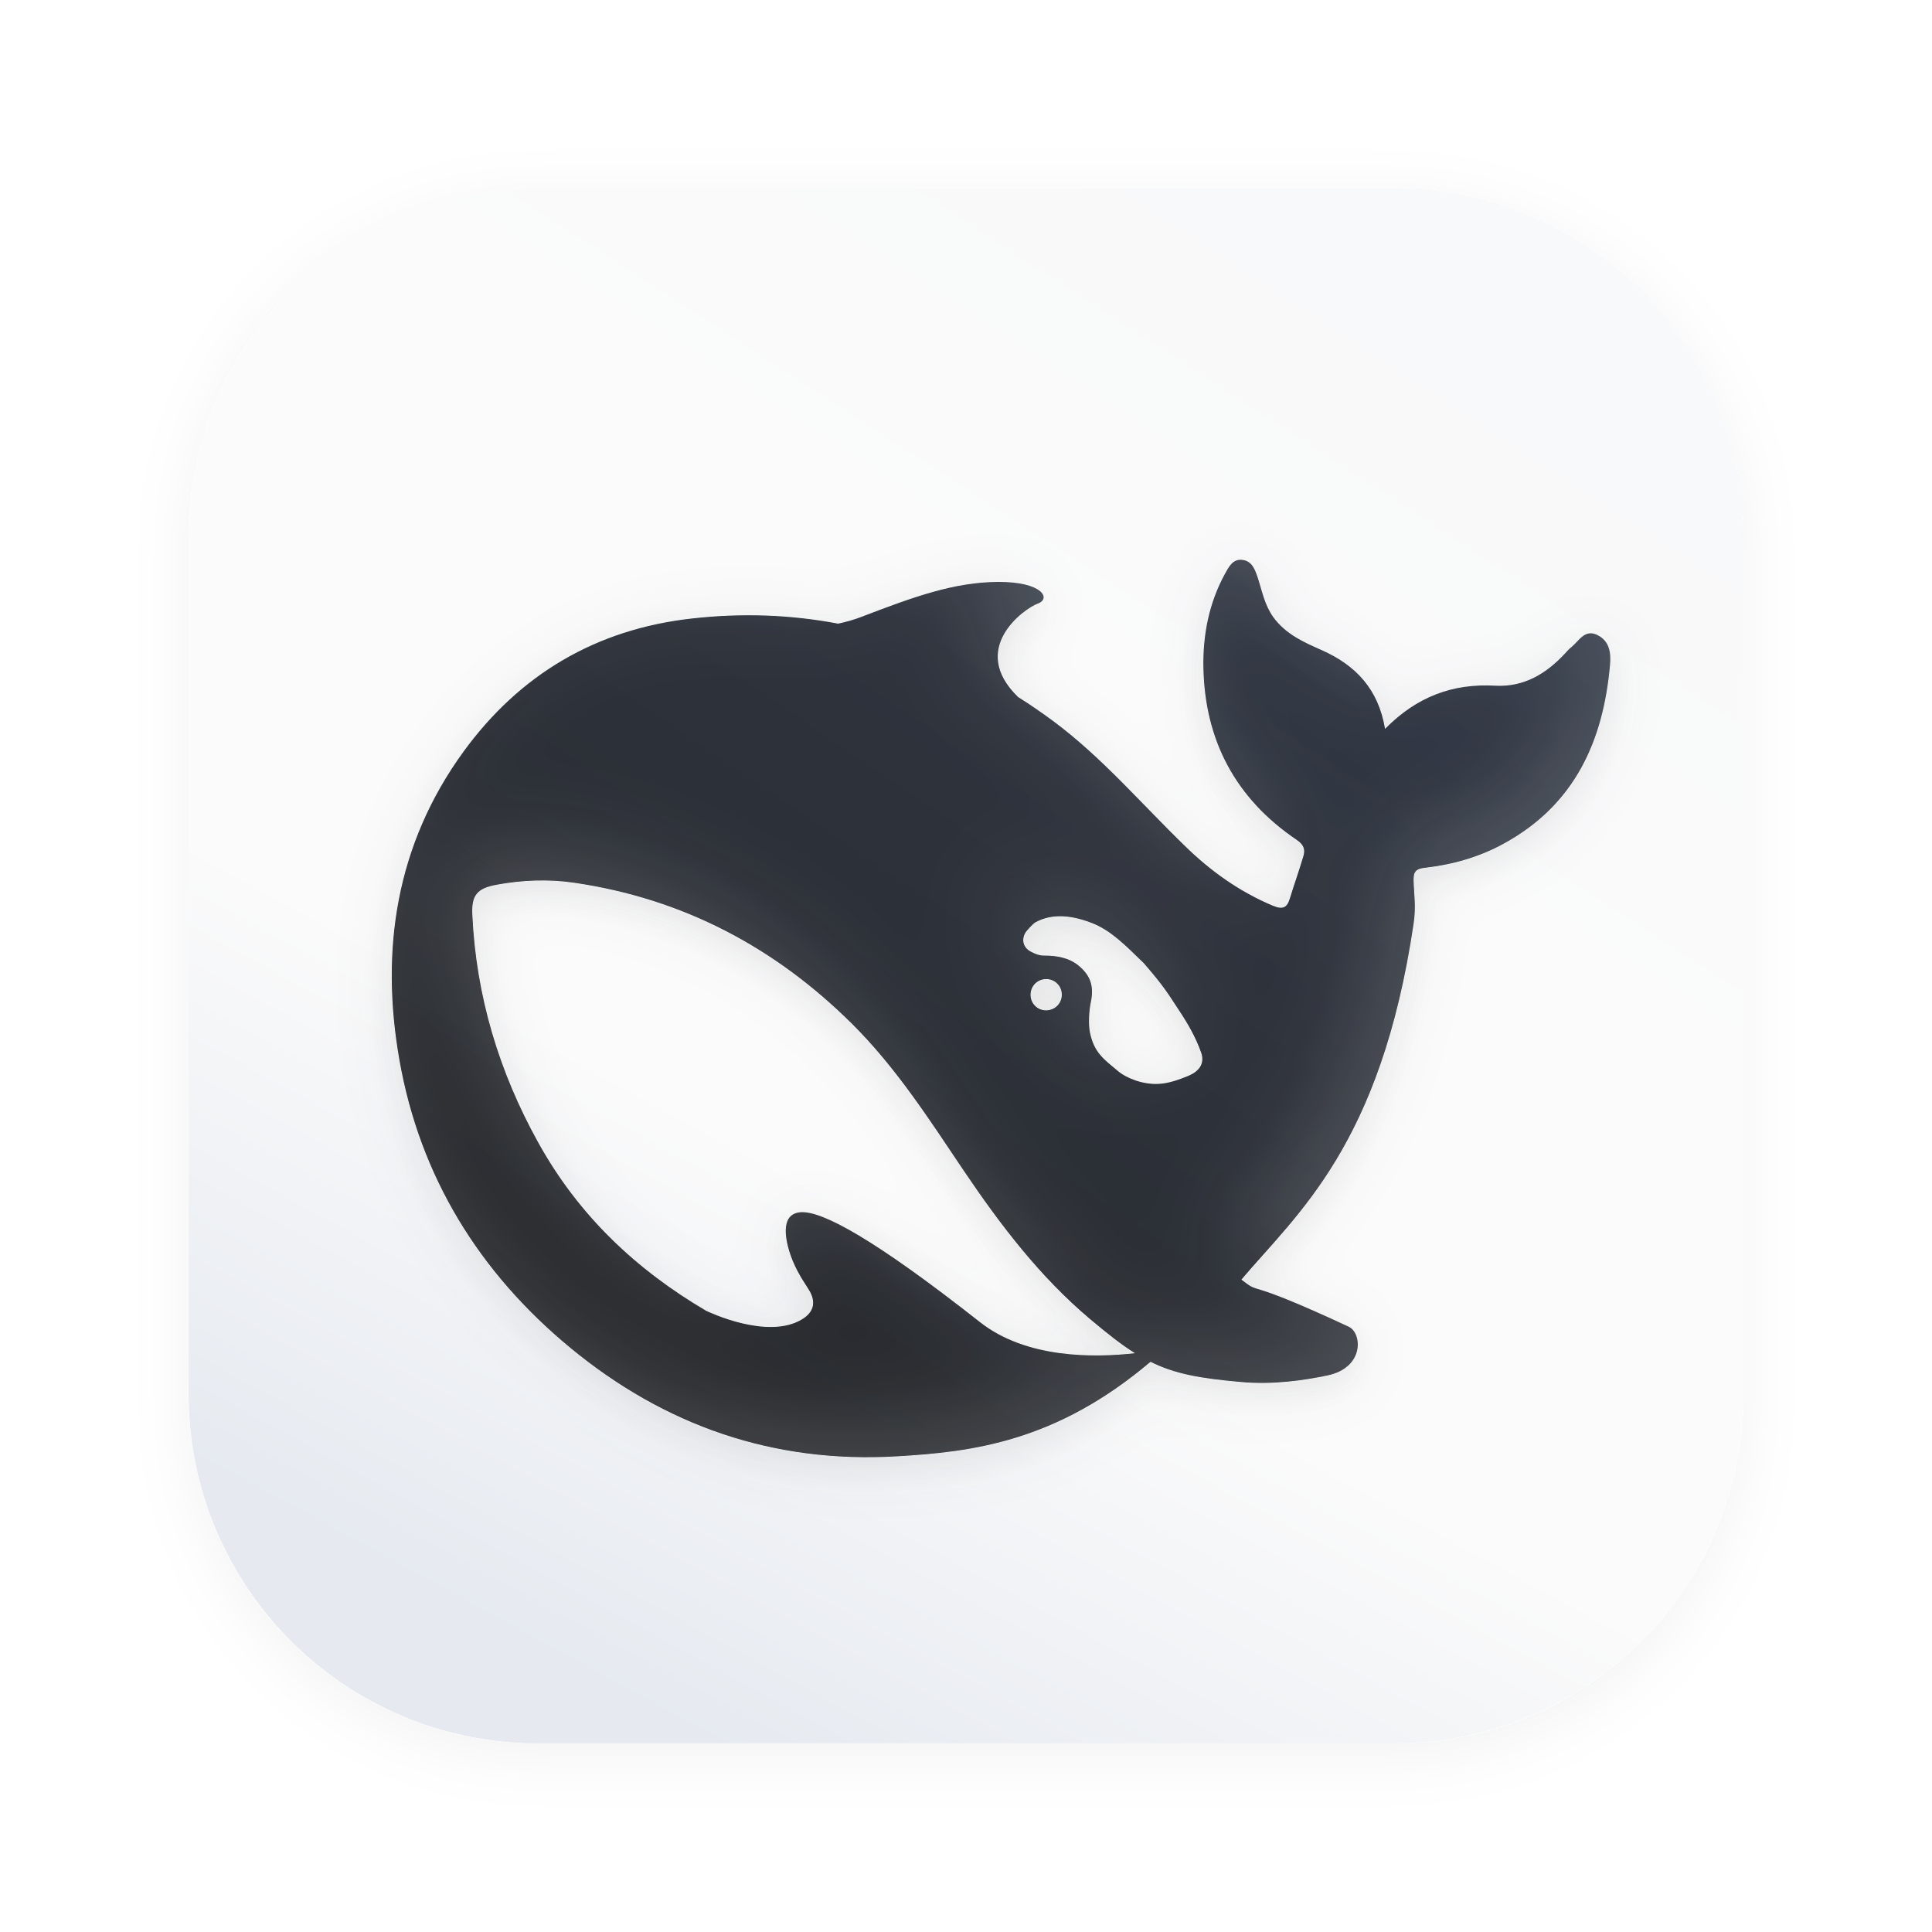
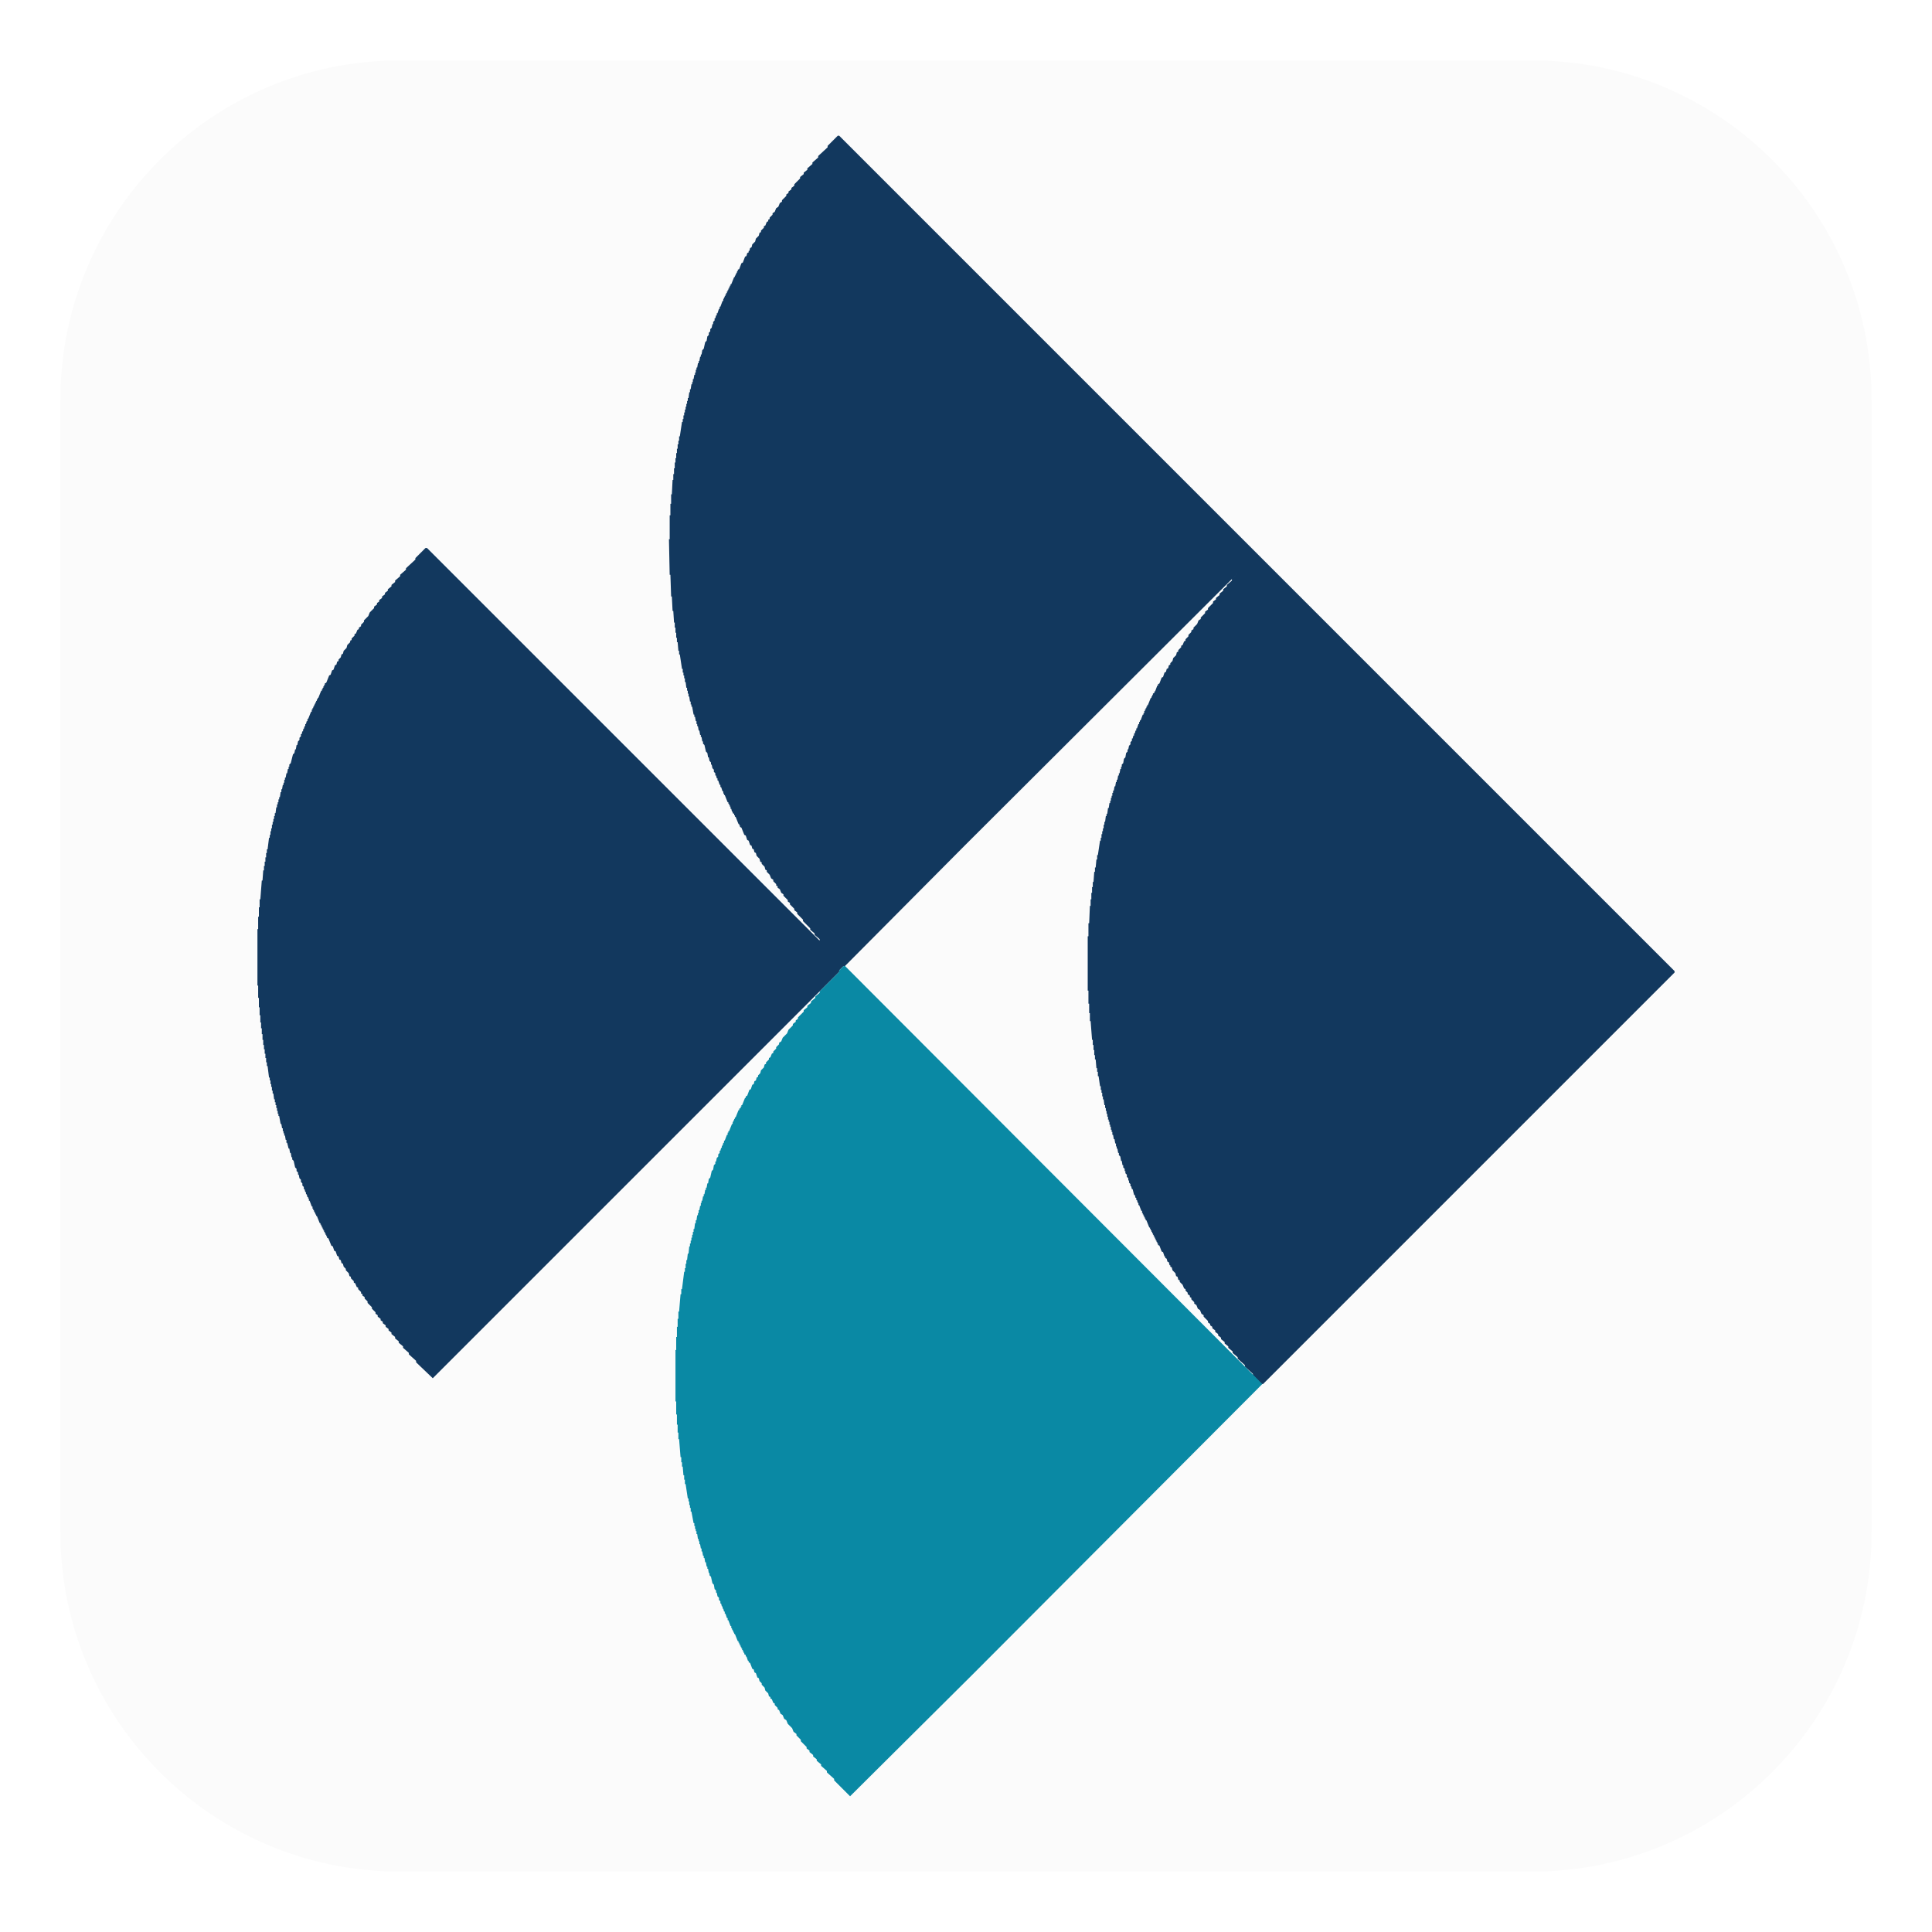
- <svg xmlns="http://www.w3.org/2000/svg" width="1024" height="1024" viewBox="0 0 1024 1024" fill="none">
-   <g transform="translate(100 100) scale(0.8046875) translate(-40 -32)">
-     <g filter="url(#filter0_d_1637_371)">
-       <rect rx="230" width="1024" height="1024" transform="translate(40 32)" fill="#FBFBFB" />
-       <rect rx="230" width="1024" height="1024" transform="translate(40 32)" fill="url(#paint0_linear_1637_371)" fill-opacity="0.4" />
-       <rect rx="230" width="1024" height="1024" transform="translate(40 32)" fill="url(#paint1_linear_1637_371)" fill-opacity="0.8" />
-       <g filter="url(#filter1_ddi_1637_371)">
-         <path d="M968.002 326.025C959.5 321.85 955.842 329.804 950.865 333.835C949.162 335.143 947.722 336.834 946.283 338.393C933.859 351.673 919.336 360.407 900.376 359.363C872.649 357.804 848.963 366.525 828.035 387.759C823.586 361.583 808.812 345.951 786.313 335.936C774.536 330.729 762.64 325.51 754.401 314.186C748.645 306.112 747.074 297.127 744.195 288.274C742.36 282.936 740.538 277.465 734.385 276.554C727.718 275.51 725.103 281.112 722.476 285.803C712.006 304.95 707.952 326.039 708.349 347.405C709.26 395.463 729.54 433.742 769.823 460.962C774.404 464.094 775.579 467.212 774.14 471.771C771.394 481.153 768.119 490.257 765.241 499.639C763.406 505.624 760.66 506.933 754.256 504.329C732.154 495.08 713.049 481.417 696.175 464.874C667.524 437.138 641.633 406.536 609.325 382.566C601.733 376.964 594.154 371.758 586.298 366.802C553.33 334.773 590.616 308.464 599.251 305.333C608.282 302.082 602.393 290.877 573.214 291.009C544.048 291.141 517.364 300.906 483.353 313.935C478.389 315.891 473.147 317.318 467.786 318.494C436.917 312.64 404.873 311.332 371.377 315.111C308.332 322.141 257.975 351.964 220.953 402.876C176.471 464.081 166.014 533.624 178.835 606.153C192.302 682.594 231.291 745.887 291.194 795.372C353.328 846.68 424.876 871.813 506.498 866.99C556.076 864.122 611.279 857.489 673.532 804.74C689.23 812.55 705.708 815.681 733.052 818.02C754.111 819.976 774.391 816.976 790.076 813.726C814.674 808.519 812.971 785.726 804.072 781.564C731.995 747.962 747.826 761.638 733.435 750.565C770.06 707.198 825.263 662.139 846.85 516.156C848.553 504.567 847.114 497.273 846.85 487.892C846.718 482.157 848.025 479.95 854.574 479.303C872.623 477.215 890.156 472.273 906.238 463.42C952.938 437.892 971.765 395.965 976.215 345.7C976.875 338.01 976.083 330.069 967.976 326.039L968.002 326.025ZM561.067 778.432C491.222 723.477 457.343 705.374 443.347 706.154C430.263 706.933 432.626 721.918 435.505 731.682C438.515 741.315 442.436 747.962 447.929 756.418C451.718 762.021 454.346 770.345 444.14 776.609C421.641 790.549 382.533 771.918 380.698 771.006C335.174 744.182 297.109 708.757 270.293 660.316C244.389 613.698 229.35 563.685 226.868 510.302C226.208 497.406 230.01 492.847 242.831 490.508C259.704 487.376 277.106 486.729 293.98 489.2C365.264 499.625 425.959 531.523 476.844 582.052C505.878 610.831 527.861 645.213 550.491 678.815C574.561 714.492 600.452 748.49 633.42 776.358C645.066 786.122 654.348 793.548 663.247 799.019C636.431 802.018 591.698 802.666 561.08 778.445L561.067 778.432ZM594.55 562.905C594.55 557.171 599.132 552.625 604.888 552.625C606.195 552.625 607.371 552.876 608.414 553.273C609.853 553.801 611.16 554.581 612.203 555.744C614.038 557.567 615.081 560.17 615.081 562.905C615.081 568.64 610.5 573.185 604.743 573.185C598.987 573.185 594.537 568.627 594.537 562.905H594.55ZM698.539 616.301C691.871 619.037 685.19 621.375 678.787 621.64C668.845 622.155 657.992 618.125 652.103 613.17C642.953 605.479 636.404 601.185 633.658 587.773C632.483 582.039 633.13 573.185 634.186 568.111C636.536 557.171 633.922 550.141 626.212 543.759C619.927 538.553 611.952 537.112 603.185 537.112C599.911 537.112 596.914 535.685 594.682 534.509C591.025 532.686 588.015 528.127 590.893 522.525C591.804 520.701 596.254 516.275 597.297 515.495C609.206 508.716 622.937 510.936 635.625 516.01C647.403 520.833 656.288 529.686 669.109 542.186C682.193 557.289 684.543 561.465 692.003 572.789C697.892 581.642 703.252 590.759 706.909 601.185C709.128 607.699 706.249 613.038 698.539 616.288V616.301Z" fill="url(#paint2_linear_1637_371)" fill-opacity="0.9" />
+ <svg xmlns="http://www.w3.org/2000/svg" width="1024" height="1024" viewBox="0 0 1024 1024">
+   <g transform="translate(32 32) scale(0.9375) translate(-40 -32)">
+     <rect x="40" y="32" width="1024" height="1024" rx="192" fill="#fbfbfb" />
+     <g id="tray-glyph">
+       <g transform="translate(40 32) scale(0.4096)">
+         <path d="M1073 104L1075 104L2228 1257L2228 1259L1660 1827L1658 1827L1646 1815L1646 1813L1635 1803L1635 1801L1625 1792L1625 1790L1618 1784L1618 1782L1612 1777L1612 1775L1607 1771L1607 1769L1602 1765L1602 1763L1598 1760L1598 1758L1594 1755L1594 1753L1590 1750L1590 1748L1587 1746L1587 1744L1584 1742L1584 1740L1578 1734L1578 1732L1575 1730L1573 1725L1570 1723L1568 1718L1565 1716L1565 1714L1561 1710L1561 1708L1559 1707L1559 1705L1556 1703L1556 1701L1553 1698L1553 1696L1551 1695L1549 1690L1545 1686L1545 1684L1543 1683L1542 1679L1540 1678L1539 1674L1535 1670L1534 1666L1532 1665L1532 1663L1531 1663L1530 1659L1528 1658L1527 1654L1525 1653L1525 1651L1524 1651L1522 1645L1520 1644L1517 1636L1515 1635L1515 1633L1514 1633L1514 1631L1513 1631L1513 1629L1512 1629L1512 1627L1511 1627L1511 1625L1510 1625L1510 1623L1509 1623L1509 1621L1508 1621L1508 1619L1507 1619L1507 1617L1506 1617L1506 1615L1505 1615L1505 1613L1504 1613L1504 1611L1503 1611L1499 1601L1498 1601L1498 1599L1497 1599L1497 1597L1496 1597L1496 1595L1495 1595L1495 1593L1494 1593L1494 1591L1493 1591L1493 1588L1492 1588L1489 1580L1488 1580L1488 1577L1487 1577L1486 1573L1485 1573L1485 1570L1484 1570L1483 1566L1482 1566L1480 1558L1479 1558L1478 1554L1477 1554L1477 1551L1475 1549L1475 1546L1474 1546L1474 1543L1472 1541L1472 1538L1470 1536L1470 1533L1469 1533L1469 1530L1467 1528L1467 1525L1466 1525L1465 1519L1464 1519L1463 1513L1461 1511L1461 1508L1460 1508L1459 1502L1458 1502L1458 1499L1457 1499L1457 1495L1456 1495L1455 1489L1454 1489L1453 1483L1452 1483L1452 1479L1451 1479L1451 1476L1450 1476L1450 1472L1449 1472L1449 1469L1448 1469L1448 1465L1447 1465L1447 1462L1446 1462L1446 1458L1445 1458L1445 1454L1444 1454L1444 1450L1443 1450L1443 1446L1442 1446L1442 1442L1441 1442L1440 1434L1439 1434L1439 1430L1438 1430L1438 1425L1437 1425L1437 1421L1436 1421L1436 1416L1435 1416L1433 1402L1432 1402L1432 1396L1431 1396L1431 1391L1430 1391L1429 1379L1428 1379L1428 1373L1427 1373L1427 1366L1426 1366L1426 1359L1425 1359L1425 1352L1424 1352L1422 1326L1421 1326L1421 1315L1420 1315L1420 1302L1419 1302L1419 1284L1418 1284L1418 1209L1419 1209L1419 1191L1420 1191L1421 1167L1422 1167L1422 1158L1423 1158L1423 1149L1424 1149L1424 1141L1425 1141L1425 1134L1426 1134L1427 1120L1428 1120L1428 1114L1429 1114L1430 1103L1431 1103L1431 1097L1432 1097L1435 1077L1436 1077L1436 1073L1437 1073L1437 1068L1438 1068L1438 1064L1439 1064L1439 1060L1440 1060L1440 1055L1441 1055L1441 1051L1442 1051L1443 1043L1444 1043L1444 1040L1445 1040L1446 1032L1447 1032L1448 1025L1449 1025L1449 1022L1450 1022L1450 1018L1451 1018L1451 1015L1452 1015L1452 1011L1453 1011L1453 1008L1454 1008L1455 1002L1456 1002L1457 996L1458 996L1458 993L1459 993L1460 987L1461 987L1461 984L1462 984L1463 978L1464 978L1464 975L1465 975L1465 972L1467 970L1468 964L1470 962L1471 956L1473 954L1473 951L1474 951L1475 946L1477 944L1477 941L1479 939L1479 936L1480 936L1481 932L1482 932L1482 929L1483 929L1484 925L1485 925L1485 922L1486 922L1488 916L1489 916L1489 913L1490 913L1490 911L1491 911L1494 903L1495 903L1495 901L1496 901L1496 898L1497 898L1497 896L1498 896L1498 894L1499 894L1499 892L1500 892L1500 890L1501 890L1505 880L1506 880L1506 878L1507 878L1507 876L1508 876L1508 874L1510 873L1510 871L1511 871L1514 863L1515 863L1515 861L1517 860L1520 852L1522 851L1524 845L1526 844L1527 840L1529 839L1530 835L1532 834L1532 832L1535 829L1536 825L1540 821L1541 817L1543 816L1543 814L1547 810L1547 808L1549 807L1551 802L1553 801L1553 799L1557 795L1557 793L1561 789L1561 787L1564 785L1564 783L1569 778L1571 773L1574 771L1574 769L1580 763L1580 761L1584 758L1584 756L1591 749L1591 747L1595 744L1595 742L1600 738L1600 736L1605 732L1605 730L1610 726L1610 724L1617 718L1617 716L1626 707L1250 1082L1083 1250L1081 1250L1075 1256L1075 1258L514 1819L491 1797L491 1795L481 1786L481 1784L473 1777L473 1775L467 1770L467 1768L462 1764L462 1762L457 1758L457 1756L453 1753L453 1751L449 1748L449 1746L445 1743L445 1741L442 1739L442 1737L438 1734L438 1732L435 1730L435 1728L430 1723L430 1721L424 1715L424 1713L420 1709L420 1707L417 1705L417 1703L415 1702L415 1700L411 1696L411 1694L409 1693L407 1688L405 1687L405 1685L401 1681L401 1679L399 1678L398 1674L394 1670L394 1668L391 1665L390 1661L388 1660L387 1656L385 1655L384 1651L382 1650L380 1644L378 1643L376 1637L374 1636L370 1626L368 1625L368 1623L367 1623L367 1621L366 1621L366 1619L365 1619L365 1617L364 1617L364 1615L363 1615L363 1613L362 1613L362 1611L361 1611L361 1609L360 1609L360 1607L359 1607L359 1605L358 1605L354 1595L353 1595L353 1593L352 1593L352 1591L351 1591L351 1589L350 1589L350 1587L349 1587L349 1585L348 1585L348 1582L347 1582L344 1574L343 1574L343 1571L342 1571L342 1569L341 1569L340 1565L339 1565L339 1562L338 1562L337 1558L336 1558L336 1555L334 1553L334 1550L332 1548L332 1545L330 1543L329 1538L328 1538L328 1535L326 1533L326 1530L324 1528L322 1519L320 1517L320 1514L319 1514L318 1508L317 1508L316 1502L315 1502L313 1494L312 1494L312 1490L311 1490L310 1484L309 1484L309 1481L308 1481L308 1478L307 1478L307 1474L306 1474L305 1468L304 1468L302 1457L301 1457L301 1454L300 1454L300 1450L299 1450L299 1446L298 1446L298 1442L297 1442L297 1438L296 1438L296 1434L295 1434L294 1426L293 1426L293 1422L292 1422L292 1417L291 1417L291 1413L290 1413L290 1408L289 1408L289 1404L288 1404L286 1388L285 1388L285 1383L284 1383L284 1377L283 1377L283 1371L282 1371L282 1365L281 1365L281 1359L280 1359L280 1352L279 1352L279 1344L278 1344L278 1336L277 1336L277 1328L276 1328L276 1318L275 1318L275 1307L274 1307L274 1294L273 1294L273 1277L272 1277L272 1199L273 1199L273 1182L274 1182L274 1169L275 1169L275 1158L276 1158L278 1132L279 1132L280 1118L281 1118L281 1112L282 1112L282 1106L283 1106L283 1100L284 1100L284 1094L285 1094L285 1089L286 1089L288 1073L289 1073L289 1069L290 1069L290 1064L291 1064L291 1060L292 1060L292 1055L293 1055L293 1051L294 1051L294 1047L295 1047L295 1043L296 1043L296 1039L297 1039L298 1031L299 1031L299 1027L300 1027L300 1024L301 1024L301 1020L302 1020L302 1017L303 1017L304 1010L305 1010L305 1006L306 1006L307 1000L308 1000L308 997L309 997L309 993L310 993L310 990L311 990L312 984L313 984L314 978L315 978L315 975L316 975L316 972L318 970L321 958L323 956L324 951L325 951L326 945L327 945L328 940L330 938L330 935L332 933L332 930L333 930L334 926L335 926L335 923L336 923L337 919L338 919L338 916L339 916L340 912L341 912L341 909L342 909L346 899L347 899L347 896L348 896L348 894L349 894L349 892L350 892L350 890L351 890L351 888L352 888L352 886L353 886L353 884L354 884L354 882L355 882L355 880L356 880L360 870L361 870L361 868L362 868L362 866L363 866L363 864L364 864L364 862L365 862L365 860L367 859L371 849L373 848L375 842L377 841L379 835L381 834L382 830L384 829L384 827L387 824L388 820L390 819L391 815L395 811L396 807L400 803L400 801L402 800L402 798L406 794L406 792L408 791L410 786L412 785L412 783L415 781L415 779L419 775L419 773L425 767L427 762L433 756L433 754L437 751L437 749L440 747L440 745L444 742L444 740L448 737L448 735L452 732L452 730L457 726L457 724L462 720L462 718L469 712L469 710L477 703L477 701L490 689L490 687L504 673L506 673L1057 1224L1048 1215L1048 1213L1041 1207L1041 1205L1035 1200L1035 1198L1025 1188L1025 1186L1017 1178L1017 1176L1013 1173L1013 1171L1007 1165L1007 1163L1004 1161L1004 1159L998 1153L998 1151L995 1149L993 1144L990 1142L990 1140L988 1139L988 1137L984 1133L984 1131L981 1129L979 1124L975 1120L975 1118L973 1117L972 1113L968 1109L968 1107L966 1106L965 1102L961 1098L960 1094L958 1093L957 1089L955 1088L954 1084L952 1083L950 1077L948 1076L946 1070L944 1069L940 1059L938 1058L938 1056L937 1056L937 1054L936 1054L932 1044L931 1044L931 1042L930 1042L930 1040L928 1039L928 1037L927 1037L926 1033L925 1033L925 1030L924 1030L924 1028L923 1028L923 1026L922 1026L922 1024L921 1024L917 1014L916 1014L916 1012L915 1012L915 1009L914 1009L912 1003L911 1003L911 1000L910 1000L908 994L907 994L907 991L906 991L905 987L904 987L904 984L902 982L902 979L900 977L899 972L898 972L898 969L896 967L895 962L894 962L893 956L891 954L889 945L887 943L887 940L886 940L885 934L884 934L884 931L883 931L882 925L881 925L880 919L879 919L879 916L878 916L878 912L877 912L876 906L875 906L875 903L874 903L872 892L871 892L871 889L870 889L870 885L869 885L868 878L867 878L867 874L866 874L866 870L865 870L865 866L864 866L863 858L862 858L862 853L861 853L861 849L860 849L860 845L859 845L859 840L858 840L855 820L854 820L854 815L853 815L852 803L851 803L851 797L850 797L850 790L849 790L849 783L848 783L848 776L847 776L846 760L845 760L844 740L843 740L842 710L841 710L840 661L841 661L841 628L842 628L842 612L843 612L843 599L844 599L845 579L846 579L846 571L847 571L847 563L848 563L848 555L849 555L849 549L850 549L850 542L851 542L851 536L852 536L852 530L853 530L853 525L854 525L854 519L855 519L858 499L859 499L859 495L860 495L860 490L861 490L861 486L862 486L862 482L863 482L863 478L864 478L864 474L865 474L865 470L866 470L866 466L867 466L868 458L869 458L869 454L870 454L871 447L872 447L872 444L873 444L873 440L874 440L875 434L876 434L876 431L877 431L877 427L878 427L878 424L879 424L880 418L881 418L881 415L882 415L883 409L884 409L884 406L885 406L886 400L888 398L890 389L892 387L893 381L895 379L895 376L897 374L897 371L899 369L900 364L901 364L901 361L903 359L903 356L904 356L905 352L906 352L906 349L907 349L909 343L910 343L910 340L911 340L914 332L915 332L915 329L916 329L916 327L917 327L917 325L918 325L918 323L919 323L919 321L920 321L920 319L921 319L921 317L922 317L922 315L923 315L923 313L924 313L924 311L925 311L925 309L926 309L930 299L931 299L931 297L932 297L932 295L933 295L933 293L934 293L934 291L935 291L935 289L937 288L940 280L942 279L945 271L947 270L948 266L950 265L950 263L951 263L952 259L954 258L955 254L959 250L960 246L964 242L965 238L967 237L967 235L971 231L971 229L973 228L975 223L977 222L977 220L979 219L979 217L983 213L983 211L986 209L988 204L991 202L993 197L996 195L996 193L1002 187L1002 185L1005 183L1005 181L1009 178L1009 176L1013 173L1013 171L1021 163L1021 161L1026 157L1026 155L1031 151L1031 149L1038 143L1038 141L1046 134L1046 132L1059 120L1059 118Z" fill="#12385e" fill-rule="evenodd" />
+         <path d="M1081 1250L1083 1250L1659 1827L1259 2228L1090 2396L1068 2374L1068 2372L1058 2363L1058 2361L1050 2354L1050 2352L1044 2347L1044 2345L1039 2341L1039 2339L1034 2335L1034 2333L1030 2330L1030 2328L1022 2320L1022 2318L1016 2312L1016 2310L1012 2307L1010 2302L1004 2296L1002 2291L999 2289L997 2284L994 2282L992 2277L990 2276L990 2274L986 2270L986 2268L984 2267L982 2262L980 2261L980 2259L978 2258L977 2254L973 2250L972 2246L968 2242L968 2240L965 2237L964 2233L962 2232L960 2226L958 2225L957 2221L955 2220L952 2212L950 2211L950 2209L949 2209L947 2203L946 2203L946 2201L944 2200L944 2198L943 2198L943 2196L942 2196L942 2194L941 2194L941 2192L940 2192L940 2190L939 2190L939 2188L938 2188L938 2186L937 2186L937 2184L936 2184L936 2182L935 2182L931 2172L930 2172L930 2170L929 2170L929 2168L928 2168L928 2166L927 2166L927 2164L926 2164L926 2161L925 2161L922 2153L921 2153L921 2150L920 2150L918 2144L917 2144L917 2141L916 2141L915 2137L914 2137L914 2134L913 2134L912 2130L911 2130L911 2127L909 2125L909 2122L907 2120L906 2115L905 2115L905 2112L903 2110L902 2104L900 2102L898 2093L896 2091L896 2088L895 2088L894 2082L893 2082L893 2079L892 2079L891 2073L890 2073L889 2067L888 2067L888 2064L887 2064L886 2058L885 2058L885 2054L884 2054L883 2048L882 2048L882 2044L881 2044L881 2041L880 2041L879 2034L878 2034L878 2030L877 2030L877 2027L876 2027L876 2023L875 2023L875 2019L874 2019L871 2003L870 2003L870 1998L869 1998L869 1994L868 1994L868 1989L867 1989L867 1985L866 1985L863 1965L862 1965L862 1959L861 1959L861 1953L860 1953L859 1941L858 1941L858 1935L857 1935L857 1928L856 1928L854 1903L853 1903L853 1894L852 1894L852 1883L851 1883L851 1869L850 1869L850 1851L849 1851L849 1780L850 1780L850 1762L851 1762L851 1748L852 1748L852 1737L853 1737L853 1727L854 1727L856 1703L857 1703L857 1696L858 1696L861 1672L862 1672L862 1667L863 1667L863 1661L864 1661L864 1656L865 1656L866 1647L867 1647L868 1637L869 1637L869 1633L870 1633L870 1629L871 1629L871 1625L872 1625L872 1621L873 1621L873 1617L874 1617L874 1613L875 1613L876 1605L877 1605L877 1601L878 1601L879 1594L880 1594L880 1591L881 1591L881 1587L882 1587L883 1581L884 1581L884 1577L885 1577L885 1574L886 1574L887 1568L888 1568L888 1565L889 1565L890 1559L891 1559L891 1556L892 1556L893 1550L894 1550L895 1544L897 1542L899 1533L901 1531L902 1525L904 1523L904 1520L905 1520L906 1515L908 1513L908 1510L910 1508L910 1505L911 1505L912 1501L913 1501L913 1498L914 1498L915 1494L916 1494L916 1491L917 1491L920 1483L921 1483L921 1480L922 1480L922 1478L923 1478L927 1468L928 1468L928 1465L929 1465L929 1463L930 1463L930 1461L931 1461L931 1459L932 1459L936 1449L937 1449L937 1447L939 1446L939 1444L940 1444L940 1442L941 1442L945 1432L946 1432L946 1430L948 1429L951 1421L953 1420L955 1414L957 1413L958 1409L960 1408L961 1404L963 1403L963 1401L966 1398L967 1394L971 1390L972 1386L974 1385L974 1383L978 1379L978 1377L980 1376L982 1371L984 1370L984 1368L988 1364L988 1362L992 1358L992 1356L995 1354L997 1349L1003 1343L1005 1338L1011 1332L1011 1330L1015 1327L1015 1325L1018 1323L1018 1321L1026 1313L1026 1311L1031 1307L1031 1305L1036 1301L1036 1299L1042 1294L1042 1292L1048 1287L1048 1285L1075 1258L1075 1256Z" fill="#0a89a4" fill-rule="evenodd" />
      </g>
    </g>
  </g>
-   <defs>
-     <filter id="filter0_d_1637_371" x="-8" y="-16" width="1120" height="1120" filterUnits="userSpaceOnUse" color-interpolation-filters="sRGB">
-       <feFlood flood-opacity="0" result="BackgroundImageFix" />
-       <feColorMatrix in="SourceAlpha" type="matrix" values="0 0 0 0 0 0 0 0 0 0 0 0 0 0 0 0 0 0 127 0" result="hardAlpha" />
-       <feOffset dy="8" />
-       <feGaussianBlur stdDeviation="20" />
-       <feComposite in2="hardAlpha" operator="out" />
-       <feColorMatrix type="matrix" values="0 0 0 0 0 0 0 0 0 0 0 0 0 0 0 0 0 0 0.05 0" />
-       <feBlend mode="normal" in2="BackgroundImageFix" result="effect1_dropShadow_1637_371" />
-       <feBlend mode="normal" in="BackgroundImageFix" in2="effect1_dropShadow_1637_371" result="BackgroundImageFix" />
-       <feBlend mode="normal" in="SourceGraphic" in2="BackgroundImageFix" result="shape" />
-     </filter>
-     <filter id="filter1_ddi_1637_371" x="133.744" y="240.427" width="882.652" height="671.147" filterUnits="userSpaceOnUse" color-interpolation-filters="sRGB">
-       <feFlood flood-opacity="0" result="BackgroundImageFix" />
-       <feColorMatrix in="SourceAlpha" type="matrix" values="0 0 0 0 0 0 0 0 0 0 0 0 0 0 0 0 0 0 127 0" result="hardAlpha" />
-       <feOffset dy="4" />
-       <feGaussianBlur stdDeviation="20" />
-       <feComposite in2="hardAlpha" operator="out" />
-       <feColorMatrix type="matrix" values="0 0 0 0 0.176 0 0 0 0 0.192 0 0 0 0 0.231 0 0 0 0.08 0" />
-       <feBlend mode="normal" in2="BackgroundImageFix" result="effect1_dropShadow_1637_371" />
-       <feColorMatrix in="SourceAlpha" type="matrix" values="0 0 0 0 0 0 0 0 0 0 0 0 0 0 0 0 0 0 127 0" result="hardAlpha" />
-       <feOffset dy="8" />
-       <feGaussianBlur stdDeviation="8" />
-       <feComposite in2="hardAlpha" operator="out" />
-       <feColorMatrix type="matrix" values="0 0 0 0 0.173 0 0 0 0 0.188 0 0 0 0 0.224 0 0 0 0.04 0" />
-       <feBlend mode="normal" in2="effect1_dropShadow_1637_371" result="effect2_dropShadow_1637_371" />
-       <feBlend mode="normal" in="SourceGraphic" in2="BackgroundImageFix" result="shape" />
-       <feColorMatrix in="SourceAlpha" type="matrix" values="0 0 0 0 0 0 0 0 0 0 0 0 0 0 0 0 0 0 127 0" result="hardAlpha" />
-       <feOffset dx="-16" dy="-20" />
-       <feGaussianBlur stdDeviation="30" />
-       <feComposite in2="hardAlpha" operator="arithmetic" k2="-1" k3="1" />
-       <feColorMatrix type="matrix" values="0 0 0 0 1 0 0 0 0 1 0 0 0 0 1 0 0 0 0.15 0" />
-       <feBlend mode="normal" in2="shape" result="effect3_innerShadow_1637_371" />
-       <feBlend mode="normal" in="effect3_innerShadow_1637_371" in2="effect2_dropShadow_1637_371" result="effect3_innerShadow_1637_371" />
-     </filter>
-     <linearGradient id="paint0_linear_1637_371" x1="973.58" y1="1.59609e-05" x2="378.123" y2="917.86" gradientUnits="userSpaceOnUse">
-       <stop offset="0.142" stop-color="#D4DBE9" />
-       <stop offset="0.486" stop-color="#FBFBFB" />
-     </linearGradient>
-     <linearGradient id="paint1_linear_1637_371" x1="603.371" y1="445.063" x2="239.356" y2="1111.41" gradientUnits="userSpaceOnUse">
-       <stop offset="0.363" stop-color="#FBFBFB" />
-       <stop offset="0.83" stop-color="#E1E6EE" />
-     </linearGradient>
-     <linearGradient id="paint2_linear_1637_371" x1="849.855" y1="39.085" x2="331.636" y2="802.645" gradientUnits="userSpaceOnUse">
-       <stop offset="0.086" stop-color="#1C2434" />
-       <stop offset="1" stop-color="#0F1115" />
-     </linearGradient>
-   </defs>
</svg>
